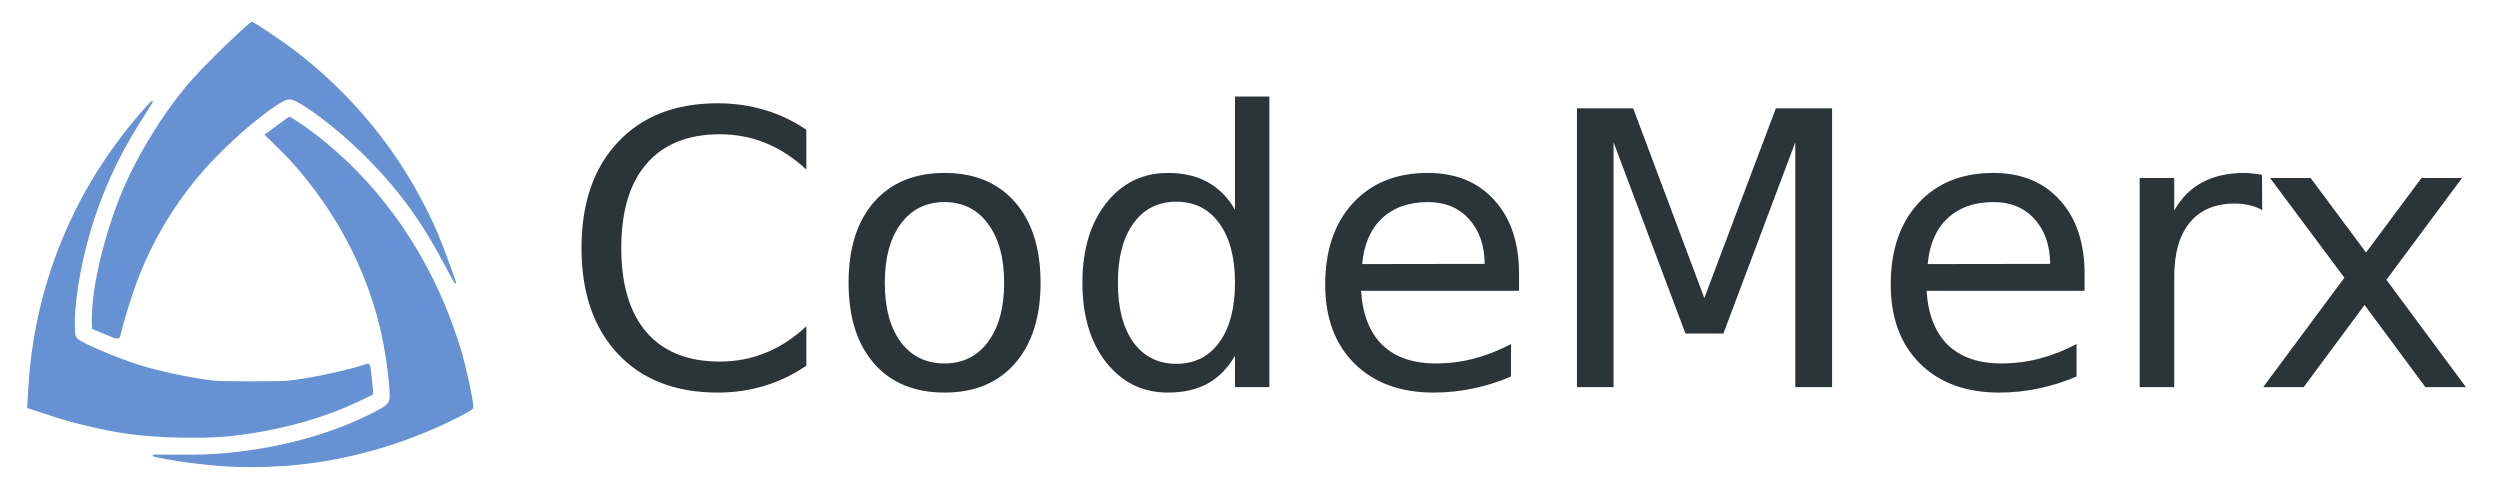
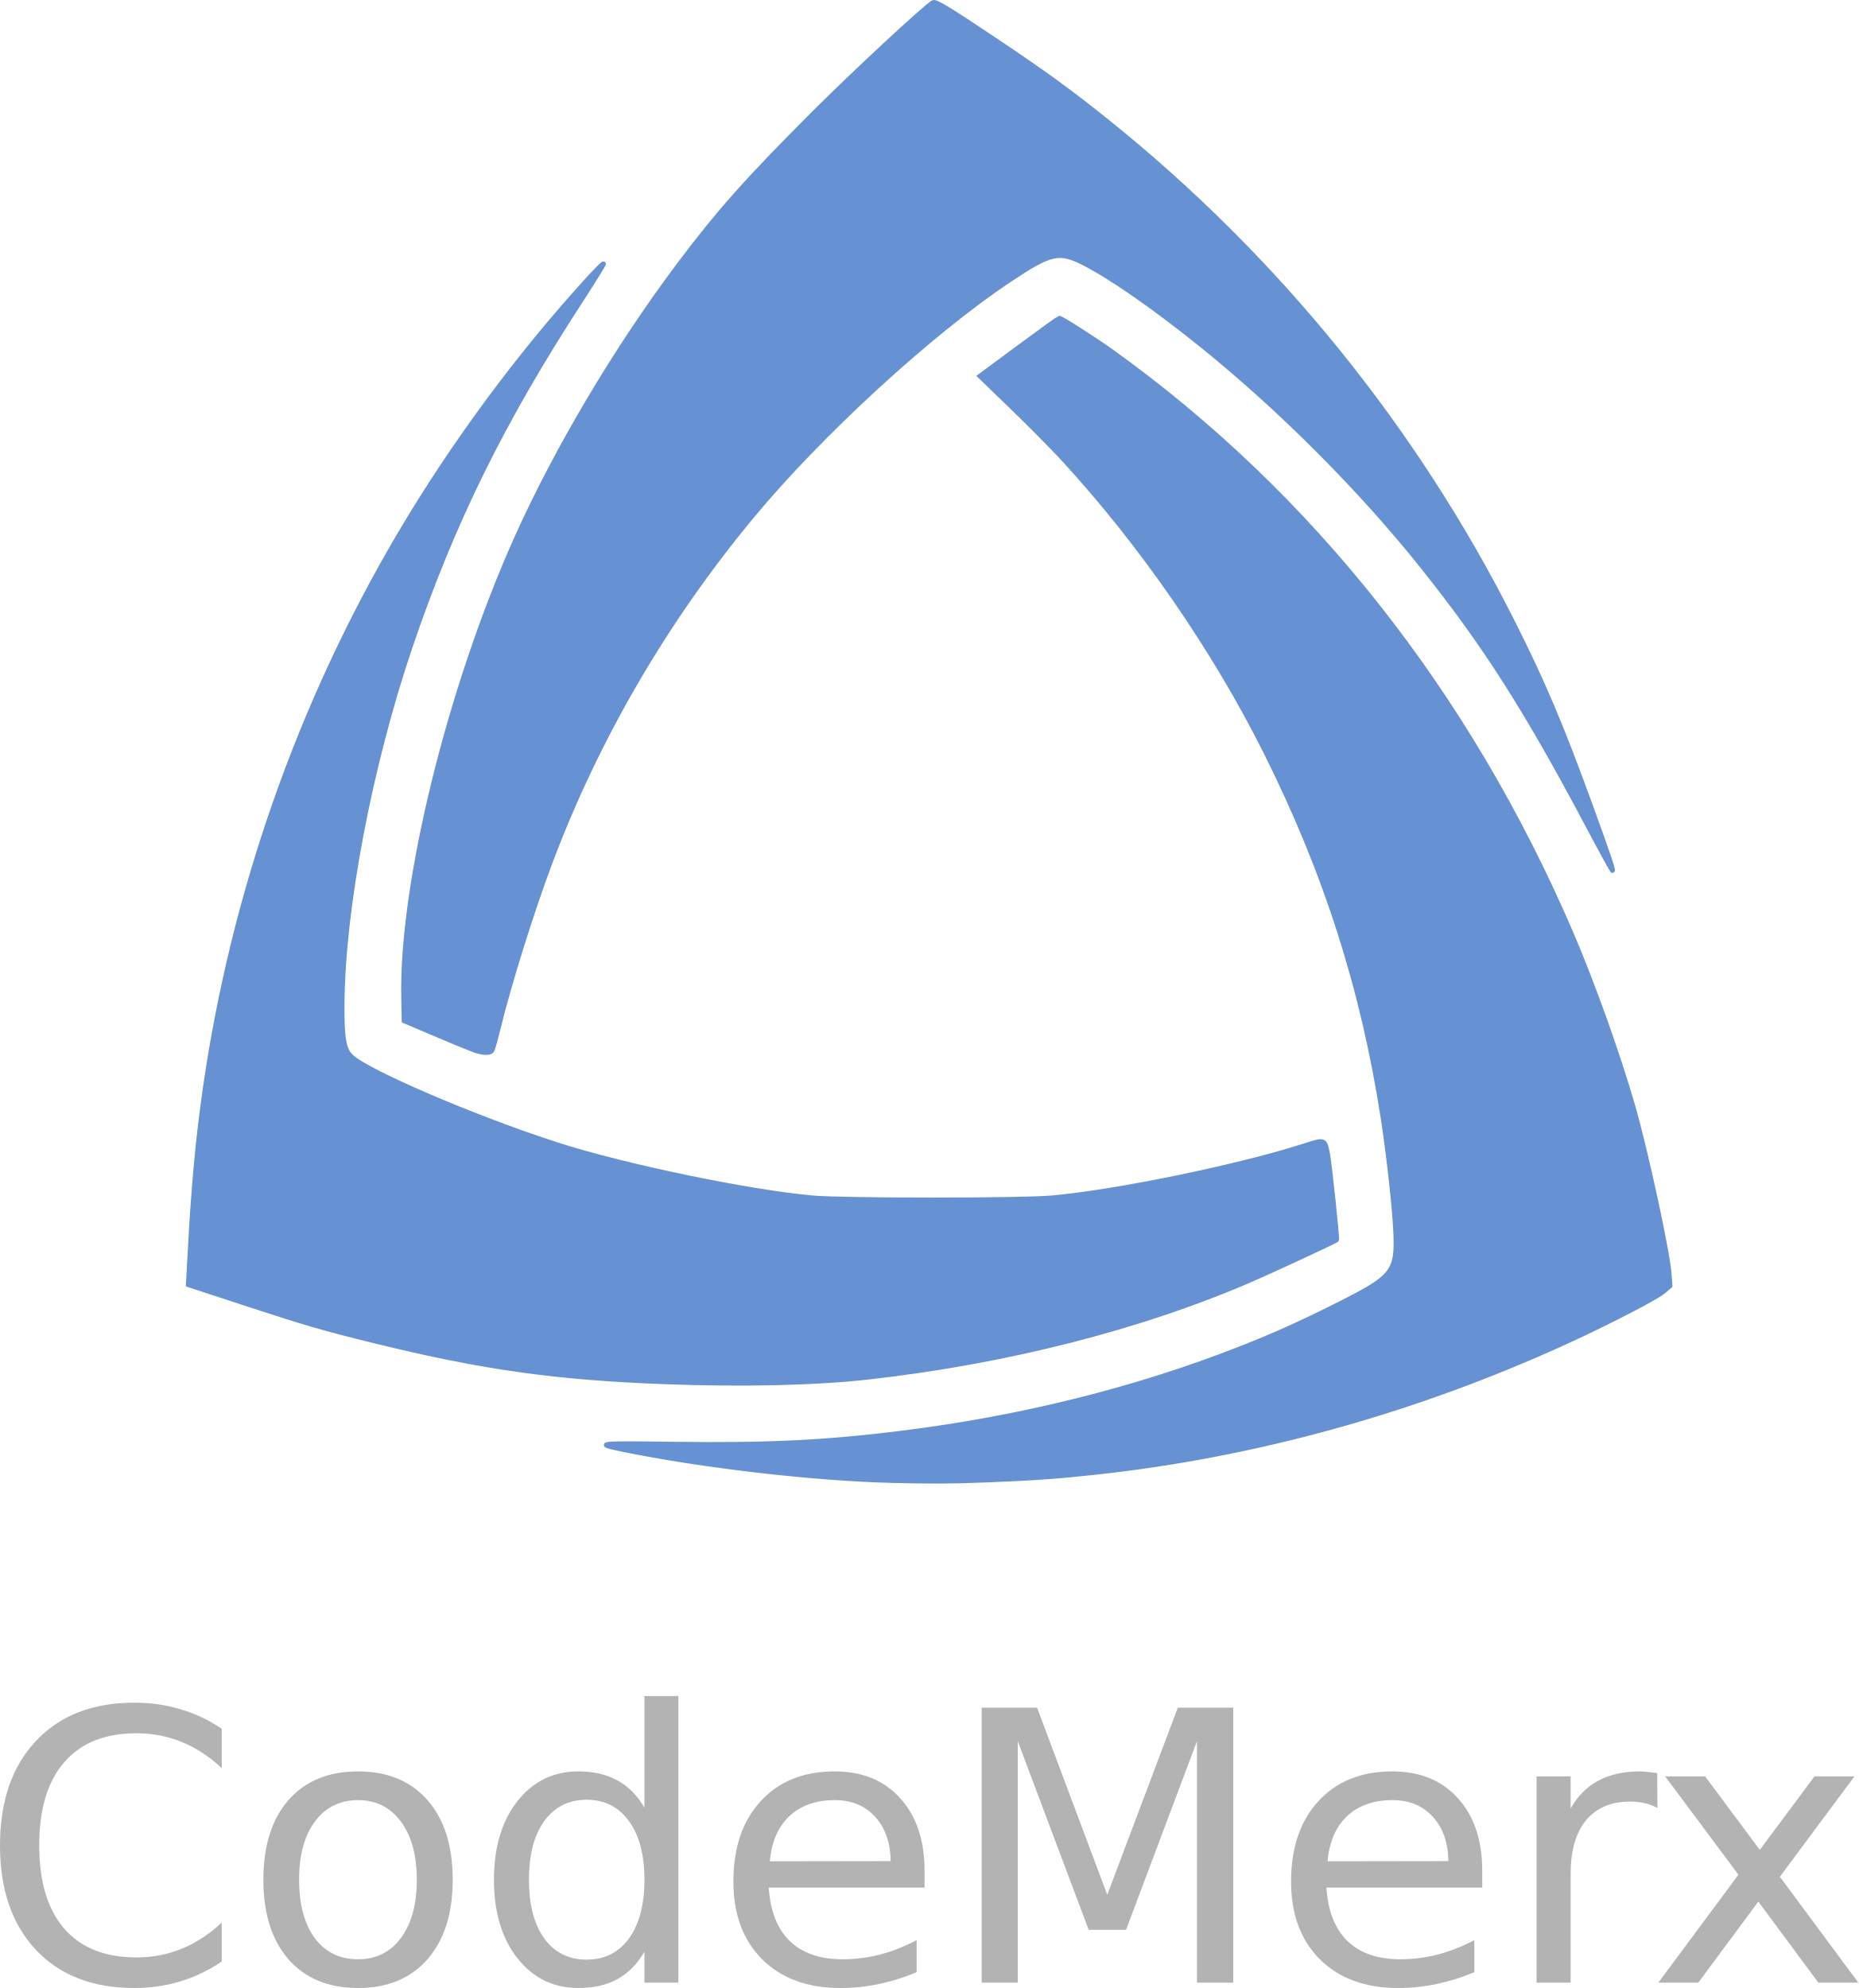
- <svg xmlns="http://www.w3.org/2000/svg" version="1.0" width="920" height="180" viewBox="0 0 920 180" preserveAspectRatio="xMidYMid meet" id="svg261">
+ <svg xmlns="http://www.w3.org/2000/svg" version="1.0" width="1000" height="1069.672" viewBox="0 0 1000 1069.672" preserveAspectRatio="xMidYMid meet" id="svg261">
  <defs id="defs265" />
-   <g id="layer1" style="display:inline" transform="translate(94.90473,-768.1946)">
+   <g id="layer1" style="display:inline" transform="translate(62.80282,132.9344)">
    <g id="g4807" style="fill:#6692d3;fill-opacity:1;stroke:#6692d3;stroke-width:1;stroke-miterlimit:4;stroke-dasharray:none;stroke-opacity:1">
-       <g id="g4847" transform="matrix(0.51314,0,0,0.51314,-114.8426,510.1791)">
+       <g id="g4847" transform="matrix(2.500015,0,0,2.500015,-108.6599,-1429.334)">
        <path style="fill:#6692d3;fill-opacity:1;stroke:#6692d3;stroke-width:1;stroke-miterlimit:4;stroke-dasharray:none;stroke-opacity:1" d="m 161.252,815.962 c -23.323,-0.878 -39.096,-3.098 -62.027,-8.73 -11.44,-2.81 -14.779,-3.78 -28.617,-8.315 l -11.746,-3.849 0.396,-7.32 c 0.767,-14.179 1.711,-24.323 3.269,-35.108 6.055,-41.91 20.341,-82.615 41.742,-118.926 11.472,-19.466 25.844,-38.921 40.878,-55.338 1.63,-1.779 3.034,-3.164 3.121,-3.077 0.087,0.087 -2.146,3.701 -4.963,8.032 -16.877,25.95 -27.64,47.809 -36.683,74.495 -8.676,25.603 -14.527,56.379 -14.63,76.951 -0.037,7.402 0.375,9.71 2.005,11.221 3.667,3.4 26.63,13.23 44.098,18.876 14.408,4.657 41.481,10.29 55.245,11.493 6.614,0.578 44.661,0.578 51.276,0 13.896,-1.215 40.477,-6.687 54.541,-11.229 4.359,-1.408 4.331,-1.418 4.958,1.816 0.422,2.178 2.122,18.291 1.948,18.465 -0.259,0.259 -13.979,6.625 -18.442,8.557 -23.83,10.315 -52.76,17.678 -82.537,21.006 -11.283,1.261 -27.041,1.614 -43.832,0.982 z" id="path4798" />
        <path style="fill:#6692d3;fill-opacity:1;stroke:#6692d3;stroke-width:1;stroke-miterlimit:4;stroke-dasharray:none;stroke-opacity:1" d="m 120.198,744.495 c -0.91,-0.331 -4.631,-1.869 -8.27,-3.417 l -6.616,-2.814 -0.102,-5.078 c -0.488,-24.382 9.891,-66.607 24.26,-98.697 8.566,-19.131 21.47,-40.871 34.851,-58.717 8.663,-11.553 14.806,-18.462 29.29,-32.943 8.546,-8.544 23.691,-22.607 25.558,-23.733 0.54,-0.326 3.211,1.29 13.34,8.07 10.768,7.207 16.183,11.145 24.315,17.681 36.333,29.204 66.119,65.953 86.966,107.295 6.744,13.374 10.616,22.52 17.173,40.57 3.52,9.689 4.657,13.051 4.475,13.233 -0.069,0.069 -2.347,-4.072 -5.064,-9.201 -13.435,-25.369 -22.212,-39.15 -35.752,-56.136 -13.263,-16.638 -30.394,-33.836 -47.35,-47.537 -10.102,-8.163 -19.69,-14.854 -25.576,-17.849 -5.42,-2.758 -7.156,-2.365 -16.182,3.66 -16.951,11.316 -40.63,33.055 -55.363,50.828 -18.611,22.45 -33.379,47.81 -43.43,74.579 -3.945,10.507 -8.832,26.131 -11.124,35.562 -0.553,2.274 -1.143,4.396 -1.311,4.714 -0.395,0.747 -1.912,0.72 -4.087,-0.072 z" id="path4800" />
        <path style="fill:#6692d3;fill-opacity:1;stroke:#6692d3;stroke-width:1;stroke-miterlimit:4;stroke-dasharray:none;stroke-opacity:1" d="m 210.344,837.216 c -16.964,-0.421 -40.956,-3.203 -58.16,-6.742 -5.976,-1.23 -4.974,-1.33 11.02,-1.11 20.146,0.278 32.747,-0.329 49.125,-2.367 25.783,-3.208 50.372,-9.329 72.868,-18.141 7.585,-2.971 13.533,-5.654 21.826,-9.846 11.243,-5.683 12.117,-6.838 11.714,-15.49 -0.247,-5.311 -1.487,-16.492 -2.697,-24.315 -4.317,-27.925 -12.336,-52.953 -25.224,-78.733 -11.085,-22.171 -26.678,-44.746 -43.645,-63.185 -2.176,-2.365 -7.096,-7.334 -10.933,-11.042 l -6.976,-6.741 8.439,-6.243 c 4.642,-3.434 8.538,-6.243 8.659,-6.243 0.434,0 7.561,4.551 11.124,7.102 43.038,30.831 76.888,73.688 99.117,125.49 4.54,10.581 10.007,25.872 13.182,36.878 2.785,9.65 7.478,31.288 7.84,36.147 l 0.199,2.665 -1.433,1.227 c -1.582,1.354 -12.49,6.969 -21.482,11.057 -32.356,14.712 -66.31,24.114 -100.566,27.849 -8.43,0.919 -13.647,1.29 -23.488,1.671 -7.874,0.305 -11.856,0.326 -20.51,0.111 z" id="path4802" />
      </g>
-       <g aria-label="CodeMerx" style="font-style:normal;font-variant:normal;font-weight:normal;font-stretch:normal;font-size:157.716px;line-height:1.25;font-family:FreeSerif;-inkscape-font-specification:FreeSerif;letter-spacing:0px;word-spacing:0px;fill:#000000;fill-opacity:1;stroke:none;stroke-width:0.394" id="text4996">
-         <path d="m 201.837,815.96 v 14.639 q -7.01,-6.529 -14.983,-9.76 -7.904,-3.23 -16.839,-3.23 -17.595,0 -26.942,10.791 -9.347,10.722 -9.347,31.066 0,20.275 9.347,31.066 9.347,10.722 26.942,10.722 8.935,0 16.839,-3.23 7.973,-3.23 14.983,-9.76 v 14.502 q -7.285,4.949 -15.464,7.423 -8.11,2.474 -17.182,2.474 -23.299,0 -36.702,-14.227 -13.402,-14.296 -13.402,-38.97 0,-24.743 13.402,-38.97 13.402,-14.296 36.702,-14.296 9.21,0 17.32,2.474 8.179,2.406 15.327,7.285 z" style="font-style:normal;font-variant:normal;font-weight:normal;font-stretch:normal;font-size:140.758px;font-family:sans-serif;-inkscape-font-specification:sans-serif;letter-spacing:0px;fill:#2a3439;fill-opacity:1;stroke-width:0.394" id="path164" />
-         <path d="m 252.697,842.559 q -10.172,0 -16.083,7.973 -5.911,7.904 -5.911,21.719 0,13.815 5.842,21.787 5.911,7.904 16.151,7.904 10.103,0 16.014,-7.973 5.911,-7.973 5.911,-21.719 0,-13.677 -5.911,-21.65 -5.911,-8.041 -16.014,-8.041 z m 0,-10.722 q 16.495,0 25.911,10.722 9.416,10.722 9.416,29.691 0,18.901 -9.416,29.691 -9.416,10.722 -25.911,10.722 -16.564,0 -25.98,-10.722 -9.347,-10.791 -9.347,-29.691 0,-18.969 9.347,-29.691 9.416,-10.722 25.98,-10.722 z" style="font-style:normal;font-variant:normal;font-weight:normal;font-stretch:normal;font-size:140.758px;font-family:sans-serif;-inkscape-font-specification:sans-serif;letter-spacing:0px;fill:#2a3439;fill-opacity:1;stroke-width:0.394" id="path166" />
-         <path d="m 359.572,845.376 v -41.65 h 12.646 v 106.943 h -12.646 v -11.547 q -3.986,6.873 -10.103,10.241 -6.048,3.299 -14.571,3.299 -13.952,0 -22.749,-11.134 -8.729,-11.134 -8.729,-29.279 0,-18.145 8.729,-29.279 8.797,-11.134 22.749,-11.134 8.522,0 14.571,3.368 6.117,3.299 10.103,10.172 z m -43.093,26.873 q 0,13.952 5.705,21.925 5.773,7.904 15.808,7.904 10.035,0 15.808,-7.904 5.773,-7.973 5.773,-21.925 0,-13.952 -5.773,-21.856 -5.773,-7.973 -15.808,-7.973 -10.035,0 -15.808,7.973 -5.705,7.904 -5.705,21.856 z" style="font-style:normal;font-variant:normal;font-weight:normal;font-stretch:normal;font-size:140.758px;font-family:sans-serif;-inkscape-font-specification:sans-serif;letter-spacing:0px;fill:#2a3439;fill-opacity:1;stroke-width:0.394" id="path168" />
-         <path d="m 464.109,869.019 v 6.186 h -58.145 q 0.825,13.059 7.835,19.932 7.079,6.804 19.657,6.804 7.285,0 14.09,-1.787 6.873,-1.787 13.608,-5.361 v 11.959 q -6.804,2.887 -13.952,4.399 -7.148,1.512 -14.502,1.512 -18.42,0 -29.21,-10.722 -10.722,-10.722 -10.722,-29.004 0,-18.901 10.172,-29.966 10.241,-11.134 27.561,-11.134 15.533,0 24.536,10.035 9.072,9.966 9.072,27.148 z m -12.646,-3.711 q -0.137,-10.378 -5.842,-16.564 -5.636,-6.186 -14.983,-6.186 -10.584,0 -16.976,5.979 -6.323,5.979 -7.285,16.839 z" style="font-style:normal;font-variant:normal;font-weight:normal;font-stretch:normal;font-size:140.758px;font-family:sans-serif;-inkscape-font-specification:sans-serif;letter-spacing:0px;fill:#2a3439;fill-opacity:1;stroke-width:0.394" id="path170" />
-         <path d="m 485.416,808.056 h 20.688 l 26.186,69.829 26.323,-69.829 h 20.688 v 102.613 h -13.54 v -90.104 l -26.461,70.379 h -13.952 l -26.461,-70.379 v 90.104 h -13.471 z" style="font-style:normal;font-variant:normal;font-weight:normal;font-stretch:normal;font-size:140.758px;font-family:sans-serif;-inkscape-font-specification:sans-serif;letter-spacing:0px;fill:#2a3439;fill-opacity:1;stroke-width:0.394" id="path172" />
-         <path d="m 672.223,869.019 v 6.186 h -58.145 q 0.825,13.059 7.835,19.932 7.079,6.804 19.657,6.804 7.285,0 14.09,-1.787 6.873,-1.787 13.608,-5.361 v 11.959 q -6.804,2.887 -13.952,4.399 -7.148,1.512 -14.502,1.512 -18.42,0 -29.21,-10.722 -10.722,-10.722 -10.722,-29.004 0,-18.901 10.172,-29.966 10.241,-11.134 27.561,-11.134 15.533,0 24.536,10.035 9.072,9.966 9.072,27.148 z m -12.646,-3.711 q -0.137,-10.378 -5.842,-16.564 -5.636,-6.186 -14.983,-6.186 -10.584,0 -16.976,5.979 -6.323,5.979 -7.285,16.839 z" style="font-style:normal;font-variant:normal;font-weight:normal;font-stretch:normal;font-size:140.758px;font-family:sans-serif;-inkscape-font-specification:sans-serif;letter-spacing:0px;fill:#2a3439;fill-opacity:1;stroke-width:0.394" id="path174" />
-         <path d="m 737.585,845.514 q -2.131,-1.237 -4.674,-1.787 -2.474,-0.619 -5.498,-0.619 -10.722,0 -16.495,7.01 -5.705,6.942 -5.705,20 v 40.55 h -12.715 v -76.977 h 12.715 v 11.959 q 3.986,-7.01 10.378,-10.378 6.392,-3.436 15.533,-3.436 1.306,0 2.887,0.206 1.581,0.137 3.505,0.481 z" style="font-style:normal;font-variant:normal;font-weight:normal;font-stretch:normal;font-size:140.758px;font-family:sans-serif;-inkscape-font-specification:sans-serif;letter-spacing:0px;fill:#2a3439;fill-opacity:1;stroke-width:0.394" id="path176" />
-         <path d="m 811.125,833.692 -27.835,37.458 29.279,39.52 h -14.914 l -22.406,-30.241 -22.406,30.241 h -14.914 l 29.897,-40.276 -27.354,-36.702 h 14.914 l 20.413,27.423 20.413,-27.423 z" style="font-style:normal;font-variant:normal;font-weight:normal;font-stretch:normal;font-size:140.758px;font-family:sans-serif;-inkscape-font-specification:sans-serif;letter-spacing:0px;fill:#2a3439;fill-opacity:1;stroke-width:0.394" id="path178" />
+       <g aria-label="CodeMerx" style="font-style:normal;font-variant:normal;font-weight:normal;font-stretch:normal;font-size:157.716px;line-height:1.25;font-family:FreeSerif;-inkscape-font-specification:FreeSerif;letter-spacing:0px;word-spacing:0px;opacity:0.3;fill:#000000;fill-opacity:1;stroke:none;stroke-width:0.394" id="text4996" transform="matrix(1.442,0,0,1.442,-234.5262,-379.3215)">
+         <path d="m 201.837,815.96 v 14.639 q -7.01,-6.529 -14.983,-9.76 -7.904,-3.23 -16.839,-3.23 -17.595,0 -26.942,10.791 -9.347,10.722 -9.347,31.066 0,20.275 9.347,31.066 9.347,10.722 26.942,10.722 8.935,0 16.839,-3.23 7.973,-3.23 14.983,-9.76 v 14.502 q -7.285,4.949 -15.464,7.423 -8.11,2.474 -17.182,2.474 -23.299,0 -36.702,-14.227 -13.402,-14.296 -13.402,-38.97 0,-24.743 13.402,-38.97 13.402,-14.296 36.702,-14.296 9.21,0 17.32,2.474 8.179,2.406 15.327,7.285 z" style="font-style:normal;font-variant:normal;font-weight:normal;font-stretch:normal;font-size:140.758px;font-family:sans-serif;-inkscape-font-specification:sans-serif;letter-spacing:0px;fill:#000000;fill-opacity:1;stroke-width:0.394" id="path164" />
+         <path d="m 252.697,842.559 q -10.172,0 -16.083,7.973 -5.911,7.904 -5.911,21.719 0,13.815 5.842,21.787 5.911,7.904 16.151,7.904 10.103,0 16.014,-7.973 5.911,-7.973 5.911,-21.719 0,-13.677 -5.911,-21.65 -5.911,-8.041 -16.014,-8.041 z m 0,-10.722 q 16.495,0 25.911,10.722 9.416,10.722 9.416,29.691 0,18.901 -9.416,29.691 -9.416,10.722 -25.911,10.722 -16.564,0 -25.98,-10.722 -9.347,-10.791 -9.347,-29.691 0,-18.969 9.347,-29.691 9.416,-10.722 25.98,-10.722 z" style="font-style:normal;font-variant:normal;font-weight:normal;font-stretch:normal;font-size:140.758px;font-family:sans-serif;-inkscape-font-specification:sans-serif;letter-spacing:0px;fill:#000000;fill-opacity:1;stroke-width:0.394" id="path166" />
+         <path d="m 359.572,845.376 v -41.65 h 12.646 v 106.943 h -12.646 v -11.547 q -3.986,6.873 -10.103,10.241 -6.048,3.299 -14.571,3.299 -13.952,0 -22.749,-11.134 -8.729,-11.134 -8.729,-29.279 0,-18.145 8.729,-29.279 8.797,-11.134 22.749,-11.134 8.522,0 14.571,3.368 6.117,3.299 10.103,10.172 z m -43.093,26.873 q 0,13.952 5.705,21.925 5.773,7.904 15.808,7.904 10.035,0 15.808,-7.904 5.773,-7.973 5.773,-21.925 0,-13.952 -5.773,-21.856 -5.773,-7.973 -15.808,-7.973 -10.035,0 -15.808,7.973 -5.705,7.904 -5.705,21.856 z" style="font-style:normal;font-variant:normal;font-weight:normal;font-stretch:normal;font-size:140.758px;font-family:sans-serif;-inkscape-font-specification:sans-serif;letter-spacing:0px;fill:#000000;fill-opacity:1;stroke-width:0.394" id="path168" />
+         <path d="m 464.109,869.019 v 6.186 h -58.145 q 0.825,13.059 7.835,19.932 7.079,6.804 19.657,6.804 7.285,0 14.09,-1.787 6.873,-1.787 13.608,-5.361 v 11.959 q -6.804,2.887 -13.952,4.399 -7.148,1.512 -14.502,1.512 -18.42,0 -29.21,-10.722 -10.722,-10.722 -10.722,-29.004 0,-18.901 10.172,-29.966 10.241,-11.134 27.561,-11.134 15.533,0 24.536,10.035 9.072,9.966 9.072,27.148 z m -12.646,-3.711 q -0.137,-10.378 -5.842,-16.564 -5.636,-6.186 -14.983,-6.186 -10.584,0 -16.976,5.979 -6.323,5.979 -7.285,16.839 z" style="font-style:normal;font-variant:normal;font-weight:normal;font-stretch:normal;font-size:140.758px;font-family:sans-serif;-inkscape-font-specification:sans-serif;letter-spacing:0px;fill:#000000;fill-opacity:1;stroke-width:0.394" id="path170" />
+         <path d="m 485.416,808.056 h 20.688 l 26.186,69.829 26.323,-69.829 h 20.688 v 102.613 h -13.54 v -90.104 l -26.461,70.379 h -13.952 l -26.461,-70.379 v 90.104 h -13.471 z" style="font-style:normal;font-variant:normal;font-weight:normal;font-stretch:normal;font-size:140.758px;font-family:sans-serif;-inkscape-font-specification:sans-serif;letter-spacing:0px;fill:#000000;fill-opacity:1;stroke-width:0.394" id="path172" />
+         <path d="m 672.223,869.019 v 6.186 h -58.145 q 0.825,13.059 7.835,19.932 7.079,6.804 19.657,6.804 7.285,0 14.09,-1.787 6.873,-1.787 13.608,-5.361 v 11.959 q -6.804,2.887 -13.952,4.399 -7.148,1.512 -14.502,1.512 -18.42,0 -29.21,-10.722 -10.722,-10.722 -10.722,-29.004 0,-18.901 10.172,-29.966 10.241,-11.134 27.561,-11.134 15.533,0 24.536,10.035 9.072,9.966 9.072,27.148 z m -12.646,-3.711 q -0.137,-10.378 -5.842,-16.564 -5.636,-6.186 -14.983,-6.186 -10.584,0 -16.976,5.979 -6.323,5.979 -7.285,16.839 z" style="font-style:normal;font-variant:normal;font-weight:normal;font-stretch:normal;font-size:140.758px;font-family:sans-serif;-inkscape-font-specification:sans-serif;letter-spacing:0px;fill:#000000;fill-opacity:1;stroke-width:0.394" id="path174" />
+         <path d="m 737.585,845.514 q -2.131,-1.237 -4.674,-1.787 -2.474,-0.619 -5.498,-0.619 -10.722,0 -16.495,7.01 -5.705,6.942 -5.705,20 v 40.55 h -12.715 v -76.977 h 12.715 v 11.959 q 3.986,-7.01 10.378,-10.378 6.392,-3.436 15.533,-3.436 1.306,0 2.887,0.206 1.581,0.137 3.505,0.481 z" style="font-style:normal;font-variant:normal;font-weight:normal;font-stretch:normal;font-size:140.758px;font-family:sans-serif;-inkscape-font-specification:sans-serif;letter-spacing:0px;fill:#000000;fill-opacity:1;stroke-width:0.394" id="path176" />
+         <path d="m 811.125,833.692 -27.835,37.458 29.279,39.52 h -14.914 l -22.406,-30.241 -22.406,30.241 h -14.914 l 29.897,-40.276 -27.354,-36.702 h 14.914 l 20.413,27.423 20.413,-27.423 z" style="font-style:normal;font-variant:normal;font-weight:normal;font-stretch:normal;font-size:140.758px;font-family:sans-serif;-inkscape-font-specification:sans-serif;letter-spacing:0px;fill:#000000;fill-opacity:1;stroke-width:0.394" id="path178" />
      </g>
      <flowRoot xml:space="preserve" id="flowRoot4836" style="font-style:normal;font-weight:normal;font-size:40px;line-height:1.25;font-family:sans-serif;letter-spacing:0px;word-spacing:0px;fill:#000000;fill-opacity:1;stroke:none" transform="matrix(0.75,0,0,0.75,-834,-7.5)">
        <flowRegion id="flowRegion4838">
          <rect id="rect4840" width="2674" height="830" x="878" y="530" />
        </flowRegion>
        <flowPara id="flowPara4842" />
      </flowRoot>
      <flowRoot xml:space="preserve" id="flowRoot137" style="font-style:normal;font-weight:normal;font-size:40px;line-height:1.25;font-family:sans-serif;letter-spacing:0px;word-spacing:0px;fill:#000000;fill-opacity:1;stroke:none" transform="translate(-94.90473,748.1946)">
        <flowRegion id="flowRegion139">
          <rect id="rect141" width="1231" height="391" x="-110" y="-52" />
        </flowRegion>
        <flowPara id="flowPara143" />
      </flowRoot>
    </g>
  </g>
</svg>
